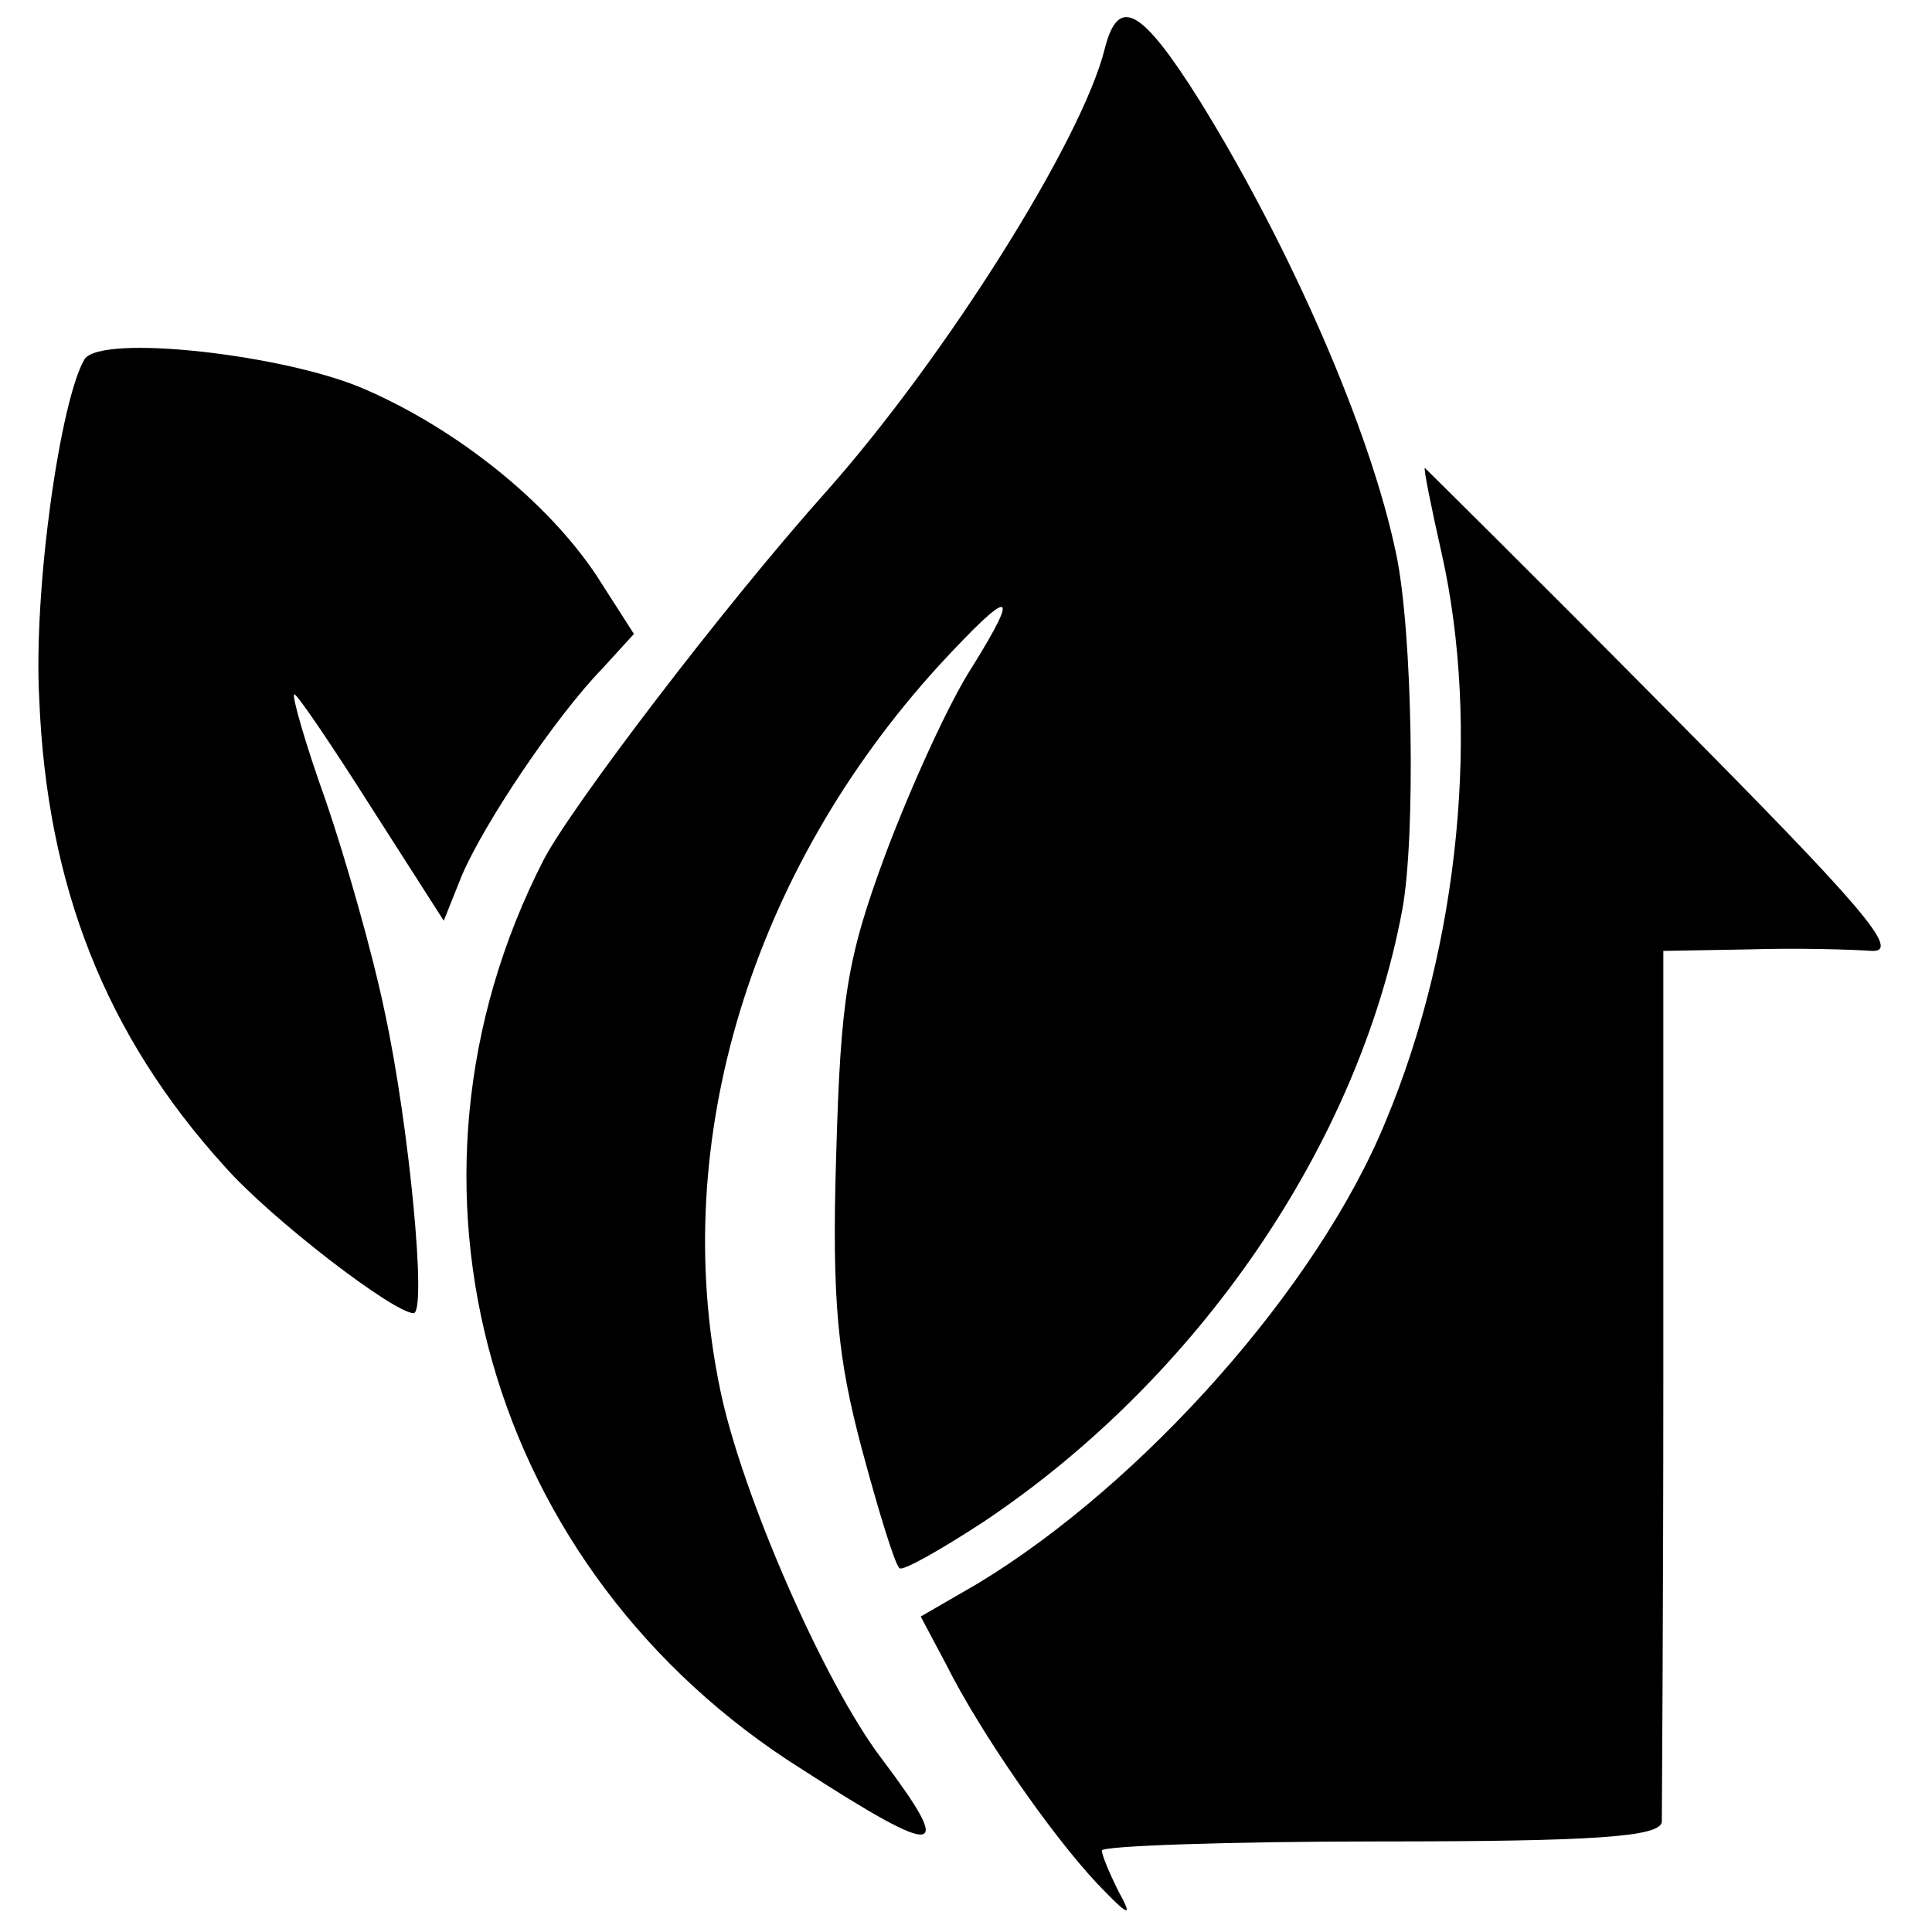
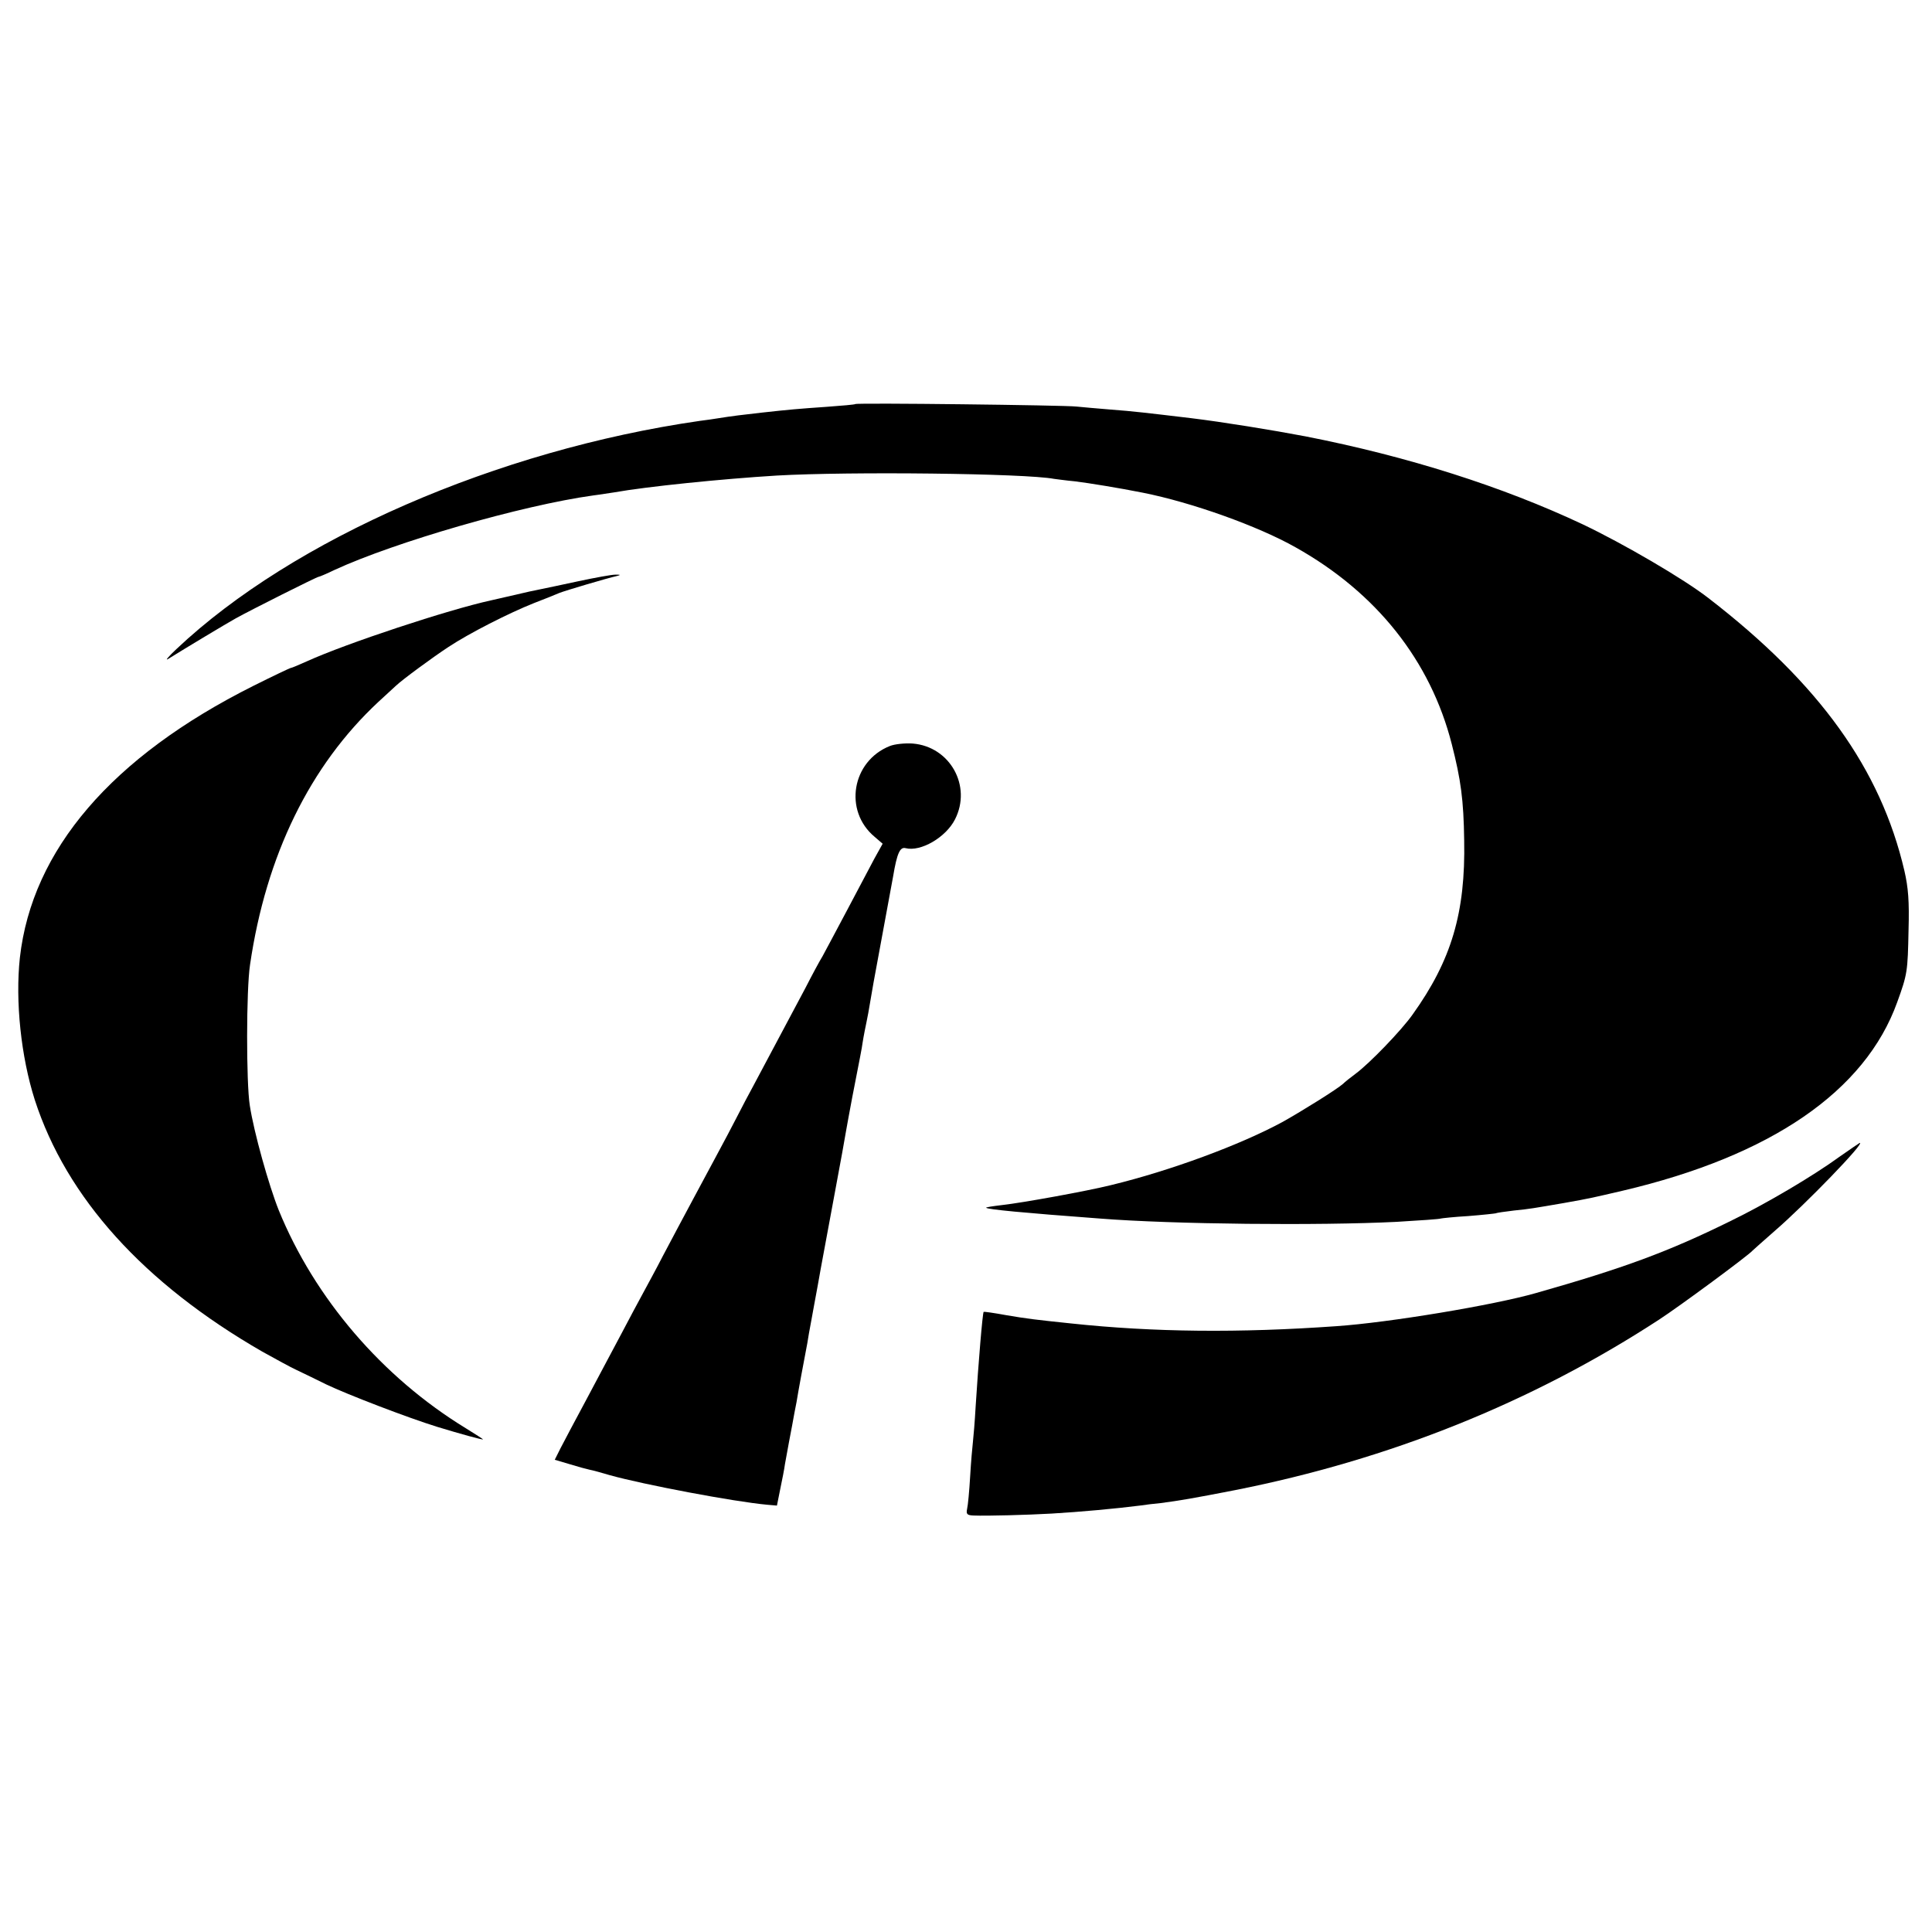
- <svg xmlns="http://www.w3.org/2000/svg" version="1.0" width="128pt" height="128pt" viewBox="0 0 128 128" preserveAspectRatio="xMidYMid meet">
-   <g transform="translate(0,128) scale(0.1,-0.1)" fill="#000000" stroke="none">
-     <path d="M732 1248 c-15 -61 -106 -205 -184 -293 -68 -76 -170 -210 -188 -245 -110 -215 -37 -471 171 -602 93 -60 102 -58 53 7 -38 50 -93 176 -107 245 -34 164 21 343 145 479 48 52 55 52 22 -1 -15 -23 -40 -78 -57 -123 -26 -70 -30 -96 -33 -200 -3 -97 1 -135 17 -195 11 -41 22 -77 25 -79 2 -2 27 12 56 31 142 95 248 250 277 405 9 48 7 184 -4 236 -17 82 -70 203 -130 300 -39 62 -54 70 -63 35z" />
-     <path d="M56 1042 c-16 -27 -34 -152 -30 -225 5 -124 44 -223 123 -310 31 -35 112 -97 125 -97 9 0 -3 125 -19 199 -8 39 -26 102 -39 140 -14 39 -23 71 -21 71 2 0 25 -34 51 -75 l48 -75 12 30 c15 35 62 105 93 137 l21 23 -25 39 c-32 48 -91 96 -153 123 -52 23 -175 37 -186 20z" />
-     <path d="M955 914 c26 -115 12 -260 -37 -377 -45 -110 -161 -240 -270 -306 l-38 -22 17 -32 c22 -44 69 -112 100 -145 21 -22 24 -23 14 -5 -6 12 -11 24 -11 27 0 3 83 6 185 6 141 0 185 3 186 13 0 6 1 139 1 295 l0 282 57 1 c31 1 67 0 81 -1 20 -1 -6 29 -135 159 -88 89 -161 161 -161 161 -1 0 4 -25 11 -56z" />
+ <svg xmlns="http://www.w3.org/2000/svg" version="1.0" width="700pt" height="700pt" viewBox="0 0 700 700" preserveAspectRatio="xMidYMid meet">
+   <g transform="translate(0,700) scale(0.1,-0.1)" fill="#000000" stroke="none">
+     <path d="M3099 5536 c-2 -2 -49 -6 -104 -10 -101 -7 -136 -10 -235 -21 -64 -7 -112 -13 -155 -20 -16 -3 -48 -7 -70 -10 -734 -106 -1473 -428 -1895 -826 -30 -28 -44 -45 -30 -36 66 41 209 127 245 147 54 30 293 150 299 150 3 0 29 11 58 25 219 101 678 234 938 270 25 3 59 9 75 11 117 21 392 49 590 61 262 15 900 8 1004 -12 9 -1 43 -6 76 -9 49 -6 160 -24 245 -41 177 -35 418 -121 554 -198 293 -164 489 -411 566 -713 33 -129 43 -202 45 -349 5 -262 -46 -434 -187 -631 -41 -58 -156 -177 -206 -214 -19 -14 -39 -30 -46 -37 -21 -19 -146 -97 -219 -138 -153 -83 -407 -177 -622 -229 -89 -22 -321 -64 -393 -72 -34 -4 -61 -8 -59 -10 6 -6 130 -18 412 -39 266 -21 795 -26 1075 -12 85 5 157 10 160 12 3 1 48 6 100 9 51 4 96 9 100 10 3 2 32 6 65 10 60 6 69 8 180 27 102 18 107 20 215 45 536 126 878 360 994 683 37 102 38 111 41 261 3 105 -1 154 -15 215 -86 369 -308 678 -710 988 -90 70 -308 197 -455 267 -291 137 -633 246 -1005 319 -121 23 -300 52 -415 66 -160 19 -209 25 -290 31 -49 4 -106 9 -125 11 -43 5 -796 14 -801 9z" />
+     <path d="M2095 4894 c-60 -13 -122 -26 -137 -29 -16 -3 -58 -12 -95 -21 -38 -9 -75 -17 -83 -19 -156 -34 -525 -156 -668 -221 -29 -13 -55 -24 -58 -24 -3 0 -64 -29 -136 -65 -513 -257 -802 -594 -846 -985 -17 -158 4 -358 54 -515 115 -355 395 -665 824 -912 47 -26 103 -57 125 -67 22 -10 70 -34 107 -52 75 -36 296 -121 403 -154 82 -25 165 -48 165 -45 0 1 -28 19 -62 40 -303 185 -548 471 -678 790 -36 90 -90 282 -105 380 -13 82 -13 419 1 510 58 396 217 721 465 952 29 26 57 53 63 58 23 22 133 103 191 141 74 49 217 122 310 159 39 15 79 31 90 36 22 9 178 55 210 62 15 4 14 5 -5 5 -14 0 -74 -11 -135 -24z" />
+     <path d="M3224 4297 c-138 -55 -168 -235 -55 -329 l29 -25 -30 -54 c-16 -30 -61 -115 -100 -189 -39 -74 -79 -148 -88 -165 -10 -16 -38 -68 -62 -115 -77 -144 -161 -303 -189 -355 -15 -27 -41 -77 -58 -110 -17 -33 -50 -96 -74 -140 -45 -84 -119 -221 -195 -365 -24 -47 -57 -107 -72 -135 -15 -27 -51 -95 -80 -150 -29 -55 -86 -161 -125 -235 -40 -74 -82 -154 -94 -177 l-21 -42 54 -16 c29 -9 62 -18 72 -20 11 -2 44 -11 74 -20 122 -34 449 -96 570 -107 l35 -3 12 60 c7 33 15 74 17 90 13 72 17 93 26 140 5 28 12 66 16 85 5 32 26 146 39 213 2 15 9 53 15 85 6 31 12 68 15 82 3 14 11 61 19 105 8 44 31 168 51 275 20 107 38 206 40 220 2 14 13 70 23 125 28 144 35 178 37 195 1 8 5 29 8 45 4 17 9 46 13 65 3 19 12 69 19 110 31 169 66 357 71 385 14 84 25 107 45 102 55 -14 146 39 179 104 62 121 -18 264 -153 275 -28 2 -66 -2 -83 -9z" />
+     <path d="M6665 2809 c-96 -70 -269 -172 -395 -233 -227 -112 -388 -171 -705 -261 -154 -44 -533 -107 -723 -120 -352 -25 -663 -22 -962 10 -125 13 -159 17 -235 30 -43 8 -80 13 -81 12 -4 -4 -19 -184 -29 -342 -3 -55 -8 -113 -10 -130 -2 -16 -7 -73 -10 -125 -3 -52 -8 -105 -11 -117 -4 -19 0 -23 23 -24 49 -2 195 2 283 7 103 6 234 18 320 29 19 3 53 7 75 9 69 9 116 17 270 47 561 111 1076 318 1535 617 74 48 326 234 340 251 3 3 39 35 80 71 109 94 331 323 308 319 -1 0 -34 -23 -73 -50z" />
  </g>
</svg>
